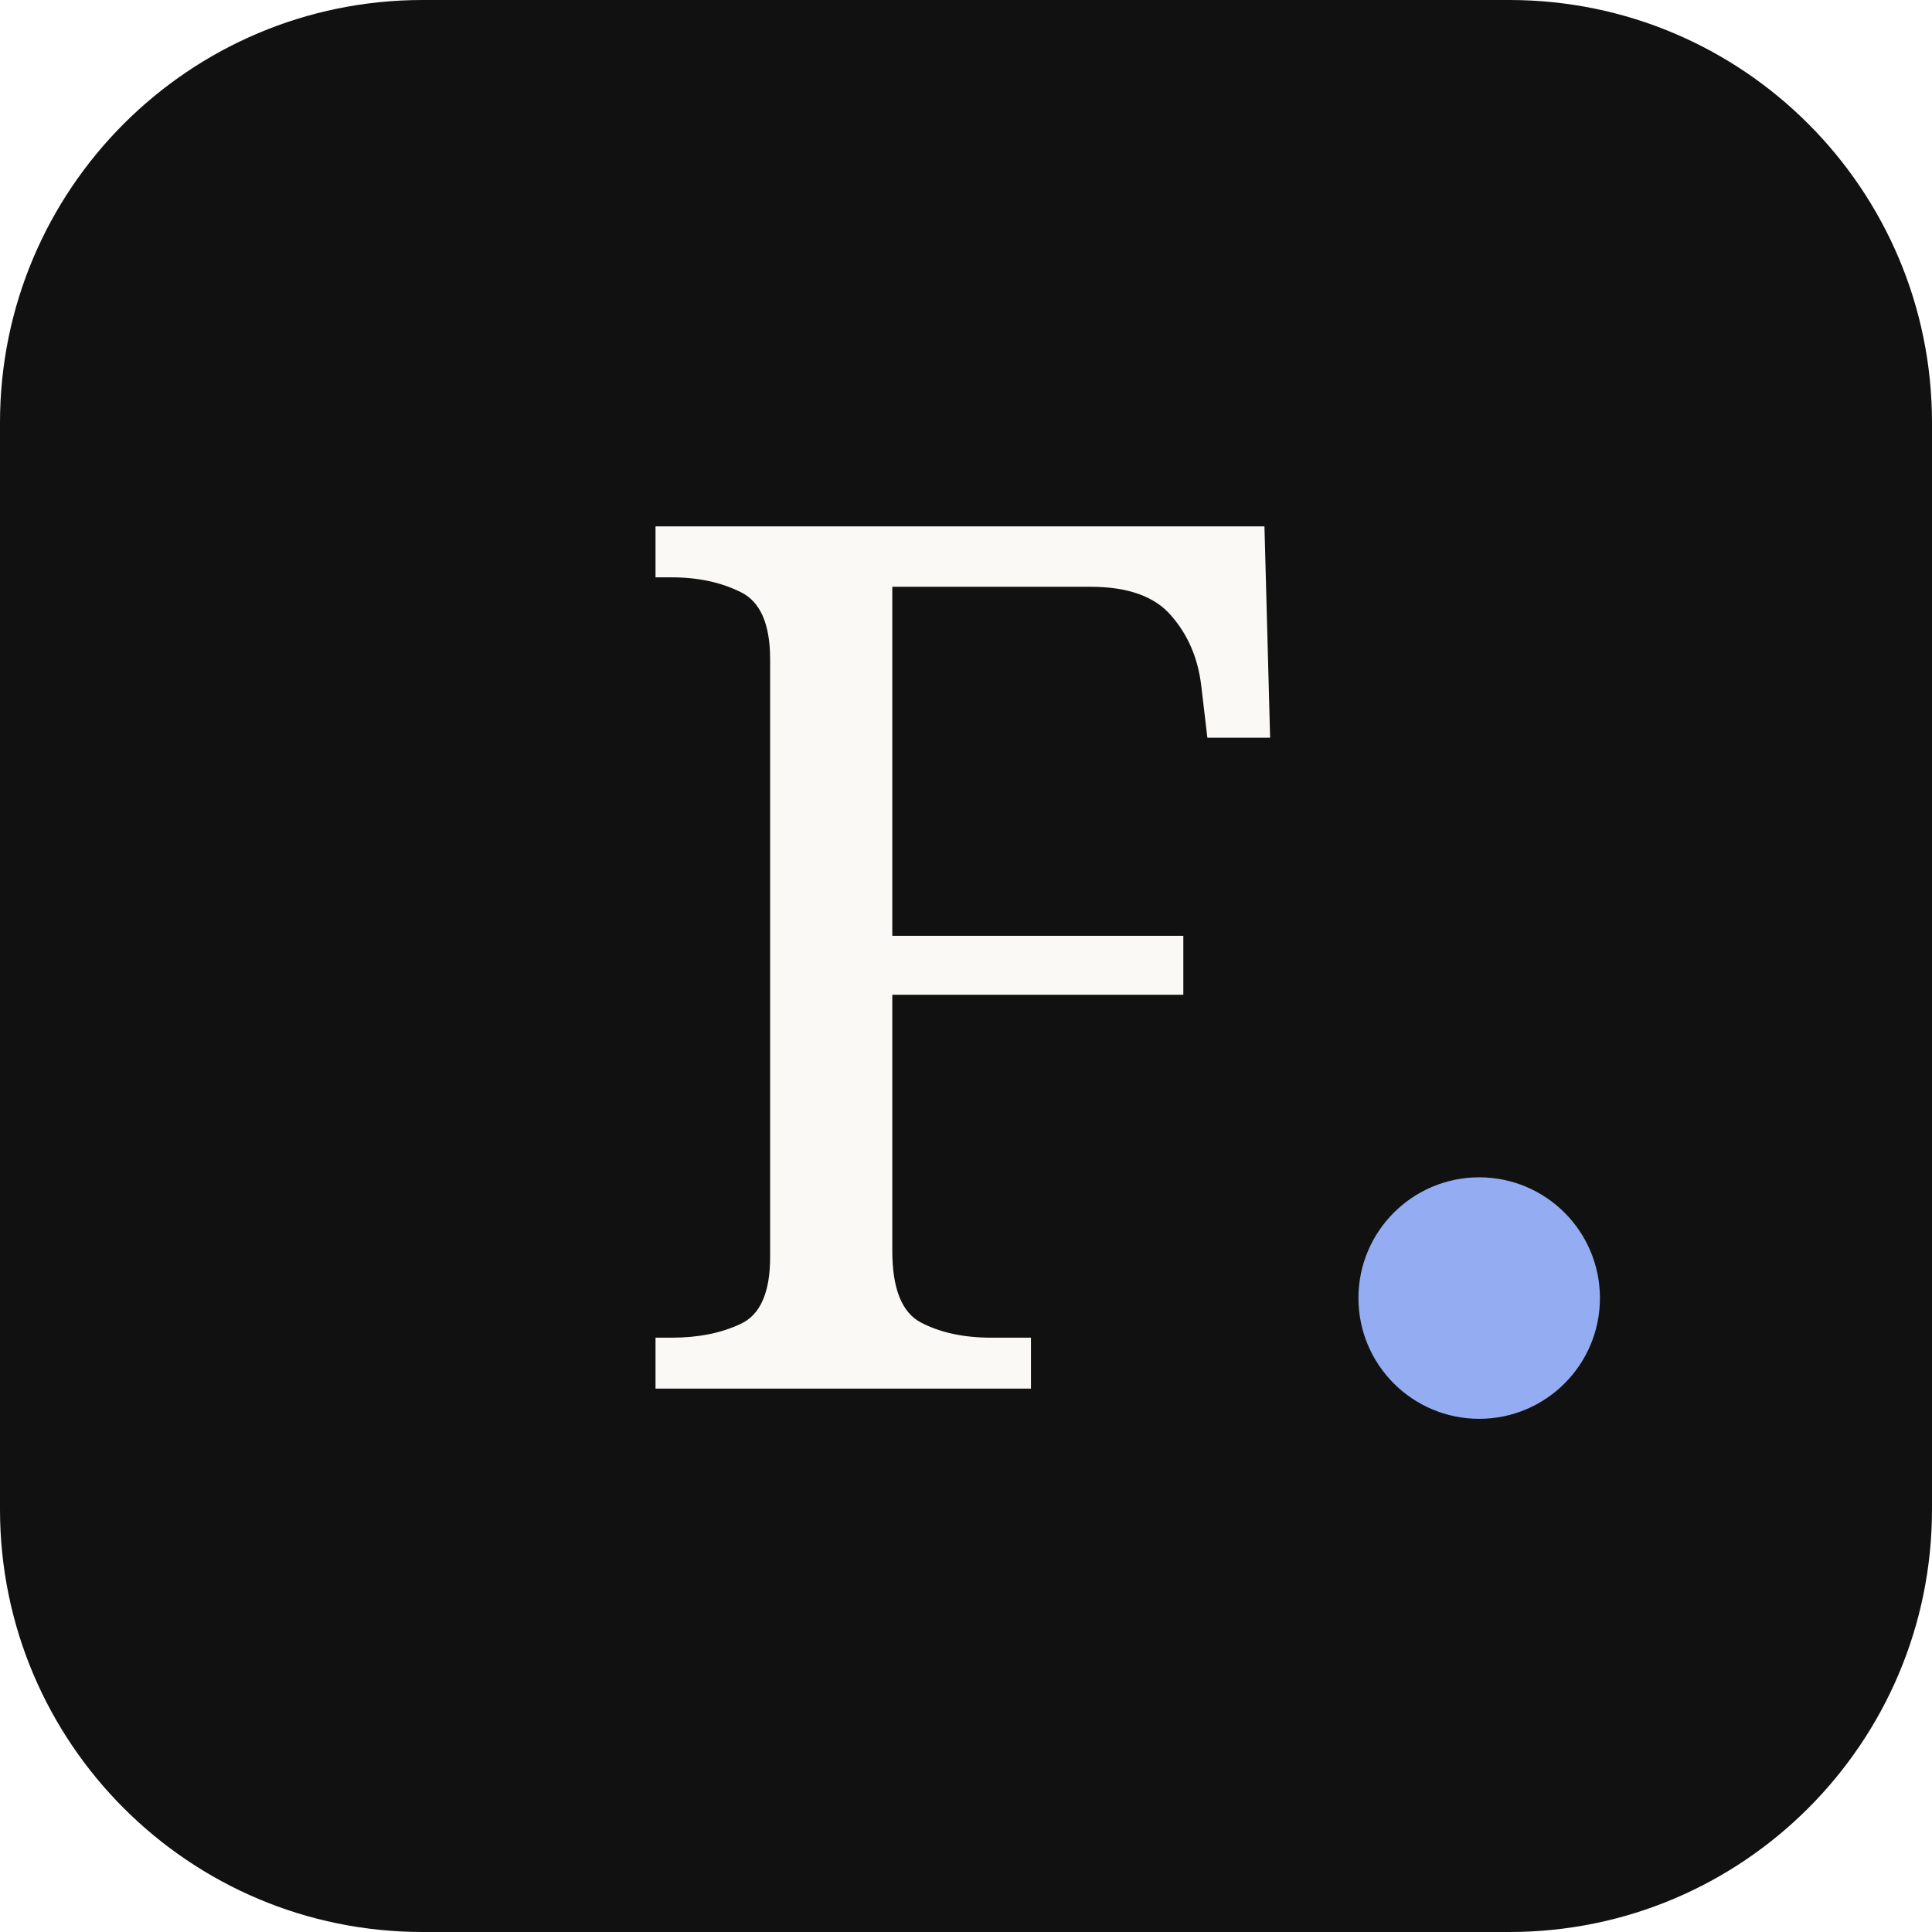
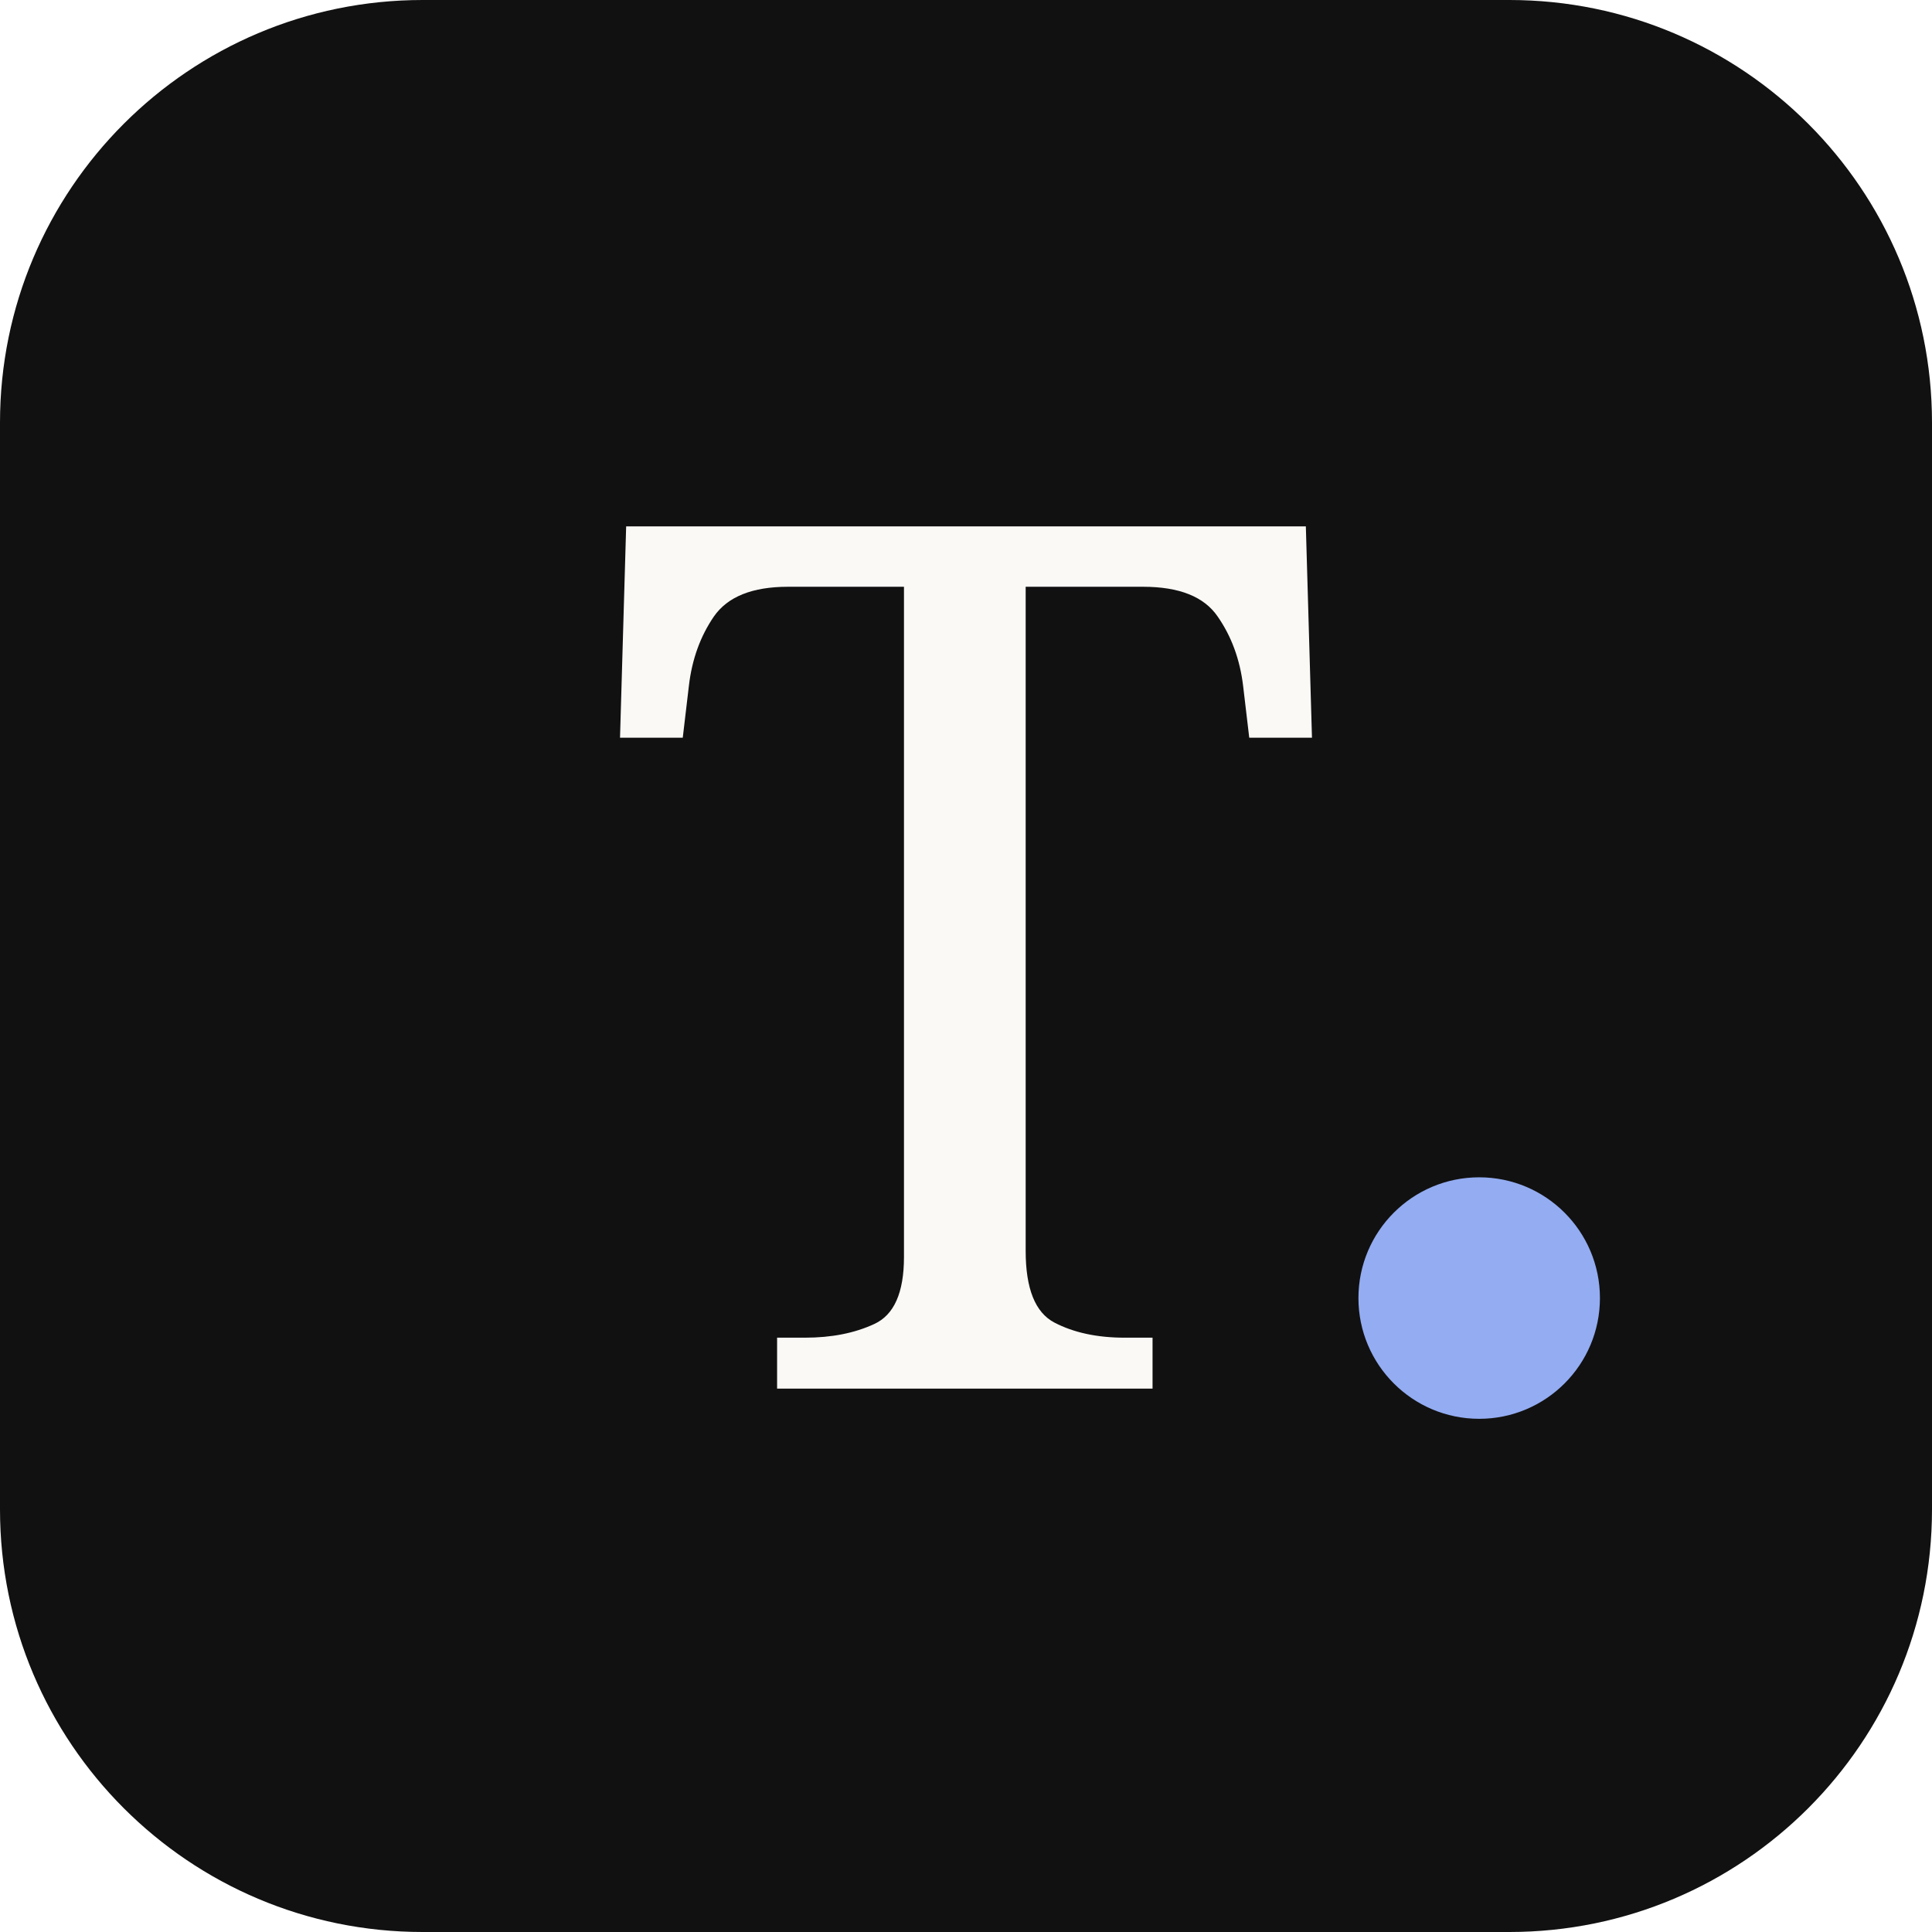
<svg xmlns="http://www.w3.org/2000/svg" viewBox="0 0 64 64">
  <rect width="64" height="64" rx="14" fill="#111111" />
-   <text x="32" y="46" text-anchor="middle" font-family="Georgia, serif" font-size="40" fill="#faf9f6">F</text>
+   <text x="32" y="46" text-anchor="middle" font-family="Georgia, serif" font-size="40" fill="#faf9f6">T</text>
  <circle cx="49" cy="43" r="4" fill="#93acf2" />
</svg>
